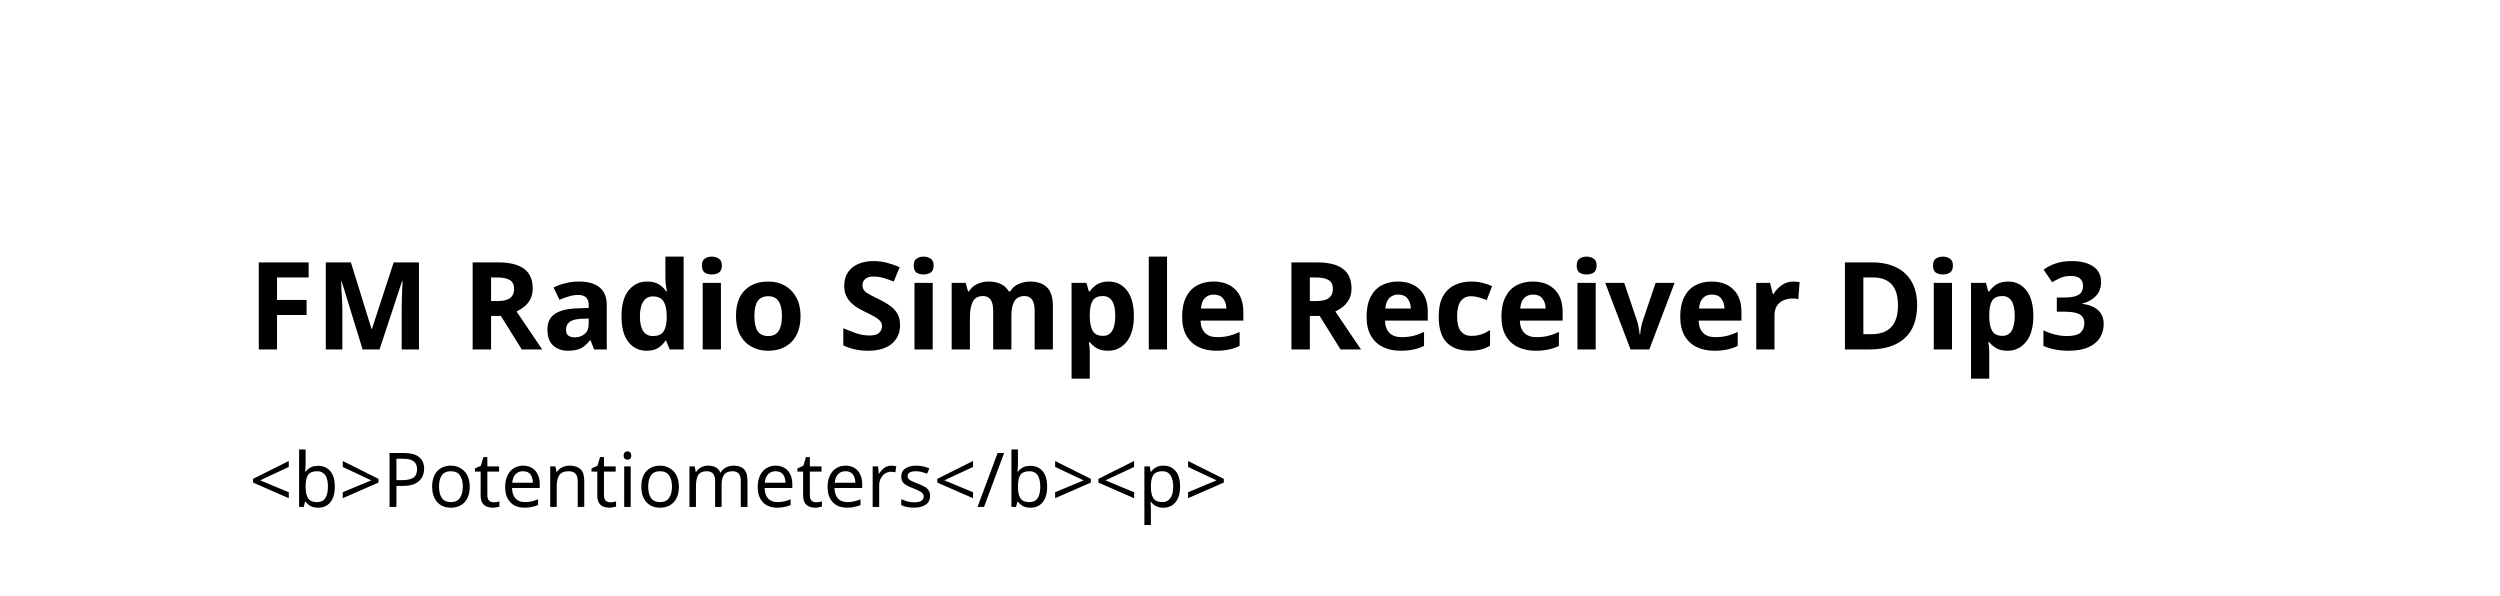
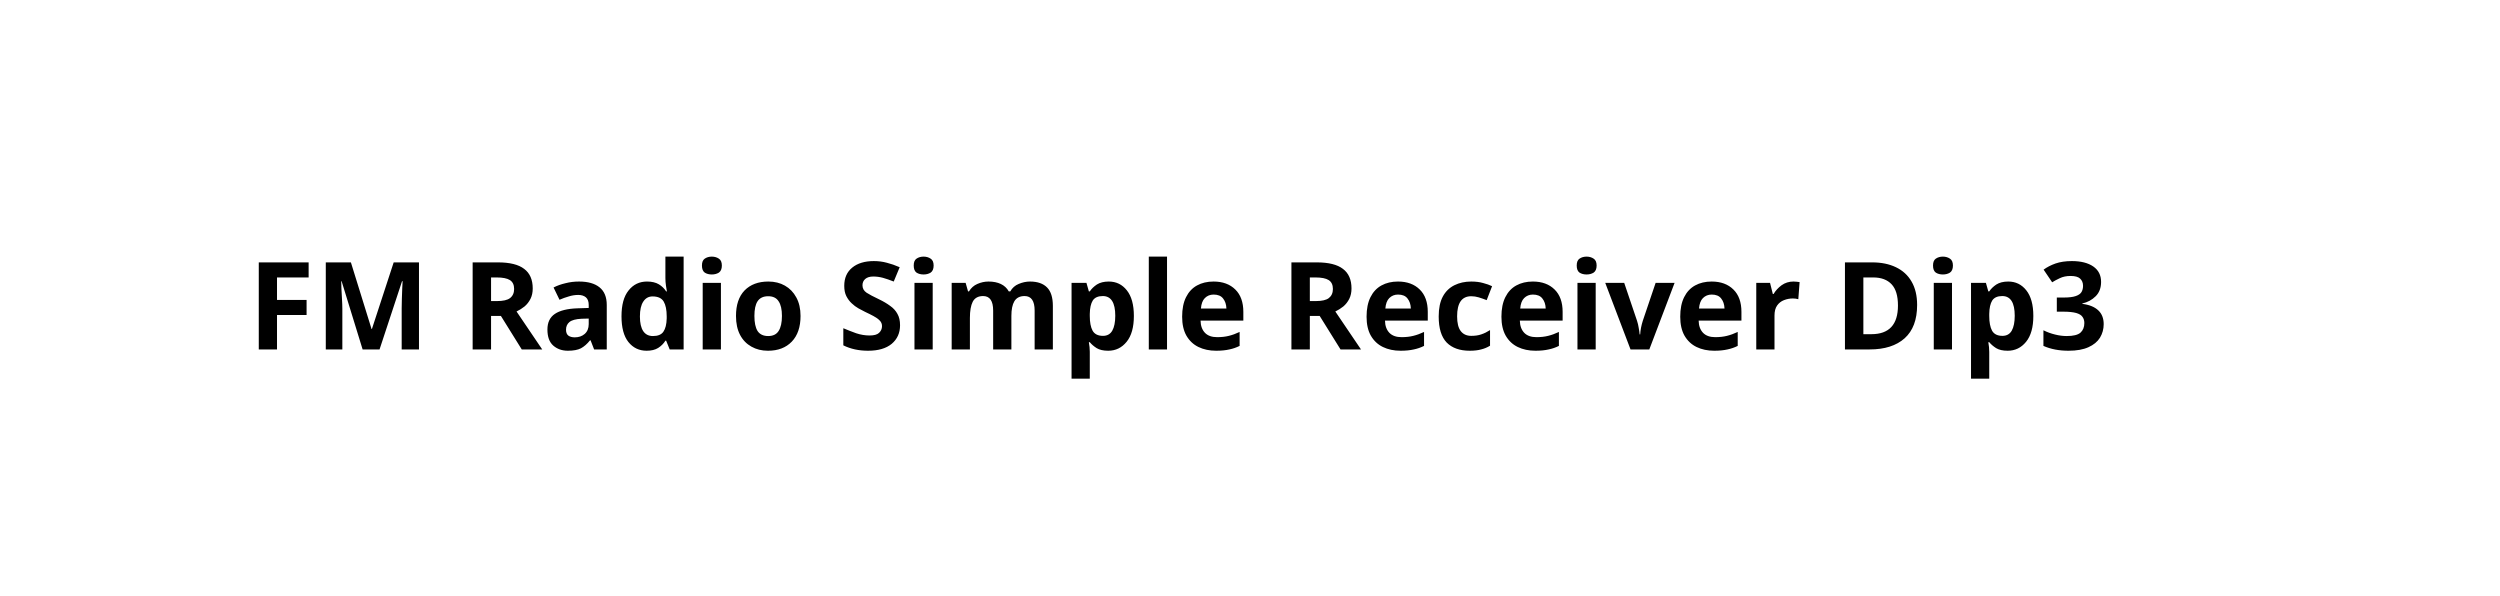
<svg xmlns="http://www.w3.org/2000/svg" viewBox="0 0 210 50" height="5cm" width="21cm">
  <g font-weight="400" letter-spacing="0" word-spacing="0" stroke-width=".214">
    <text style="line-height:1.25" x="-.35" y="27.019" font-family="sans-serif" transform="translate(21.167 2.333)">
      <tspan x="-.35" y="27.019" style="-inkscape-font-specification:'Century Gothic, Bold';font-variant-ligatures:normal;font-variant-caps:normal;font-variant-numeric:normal;font-feature-settings:normal;text-align:start" font-weight="700" font-size="10.253" font-family="Century Gothic">FM Radio Simple Receiver Dip3</tspan>
    </text>
    <text style="line-height:1.25;-inkscape-font-specification:'Century Gothic, Normal';font-variant-ligatures:normal;font-variant-caps:normal;font-variant-numeric:normal;font-feature-settings:normal;text-align:start" x="-.223" y="40.249" font-size="6.35" font-family="Century Gothic" transform="translate(21.167 2.333)">
-       <tspan style="-inkscape-font-specification:'Century Gothic, Normal';font-variant-ligatures:normal;font-variant-caps:normal;font-variant-numeric:normal;font-feature-settings:normal;text-align:start" x="-.223" y="40.249">&lt;b&gt;Potentiometers&lt;/b&gt;&lt;p&gt;</tspan>
+       <tspan style="-inkscape-font-specification:'Century Gothic, Normal';font-variant-ligatures:normal;font-variant-caps:normal;font-variant-numeric:normal;font-feature-settings:normal;text-align:start" x="-.223" y="40.249" />
    </text>
  </g>
</svg>
